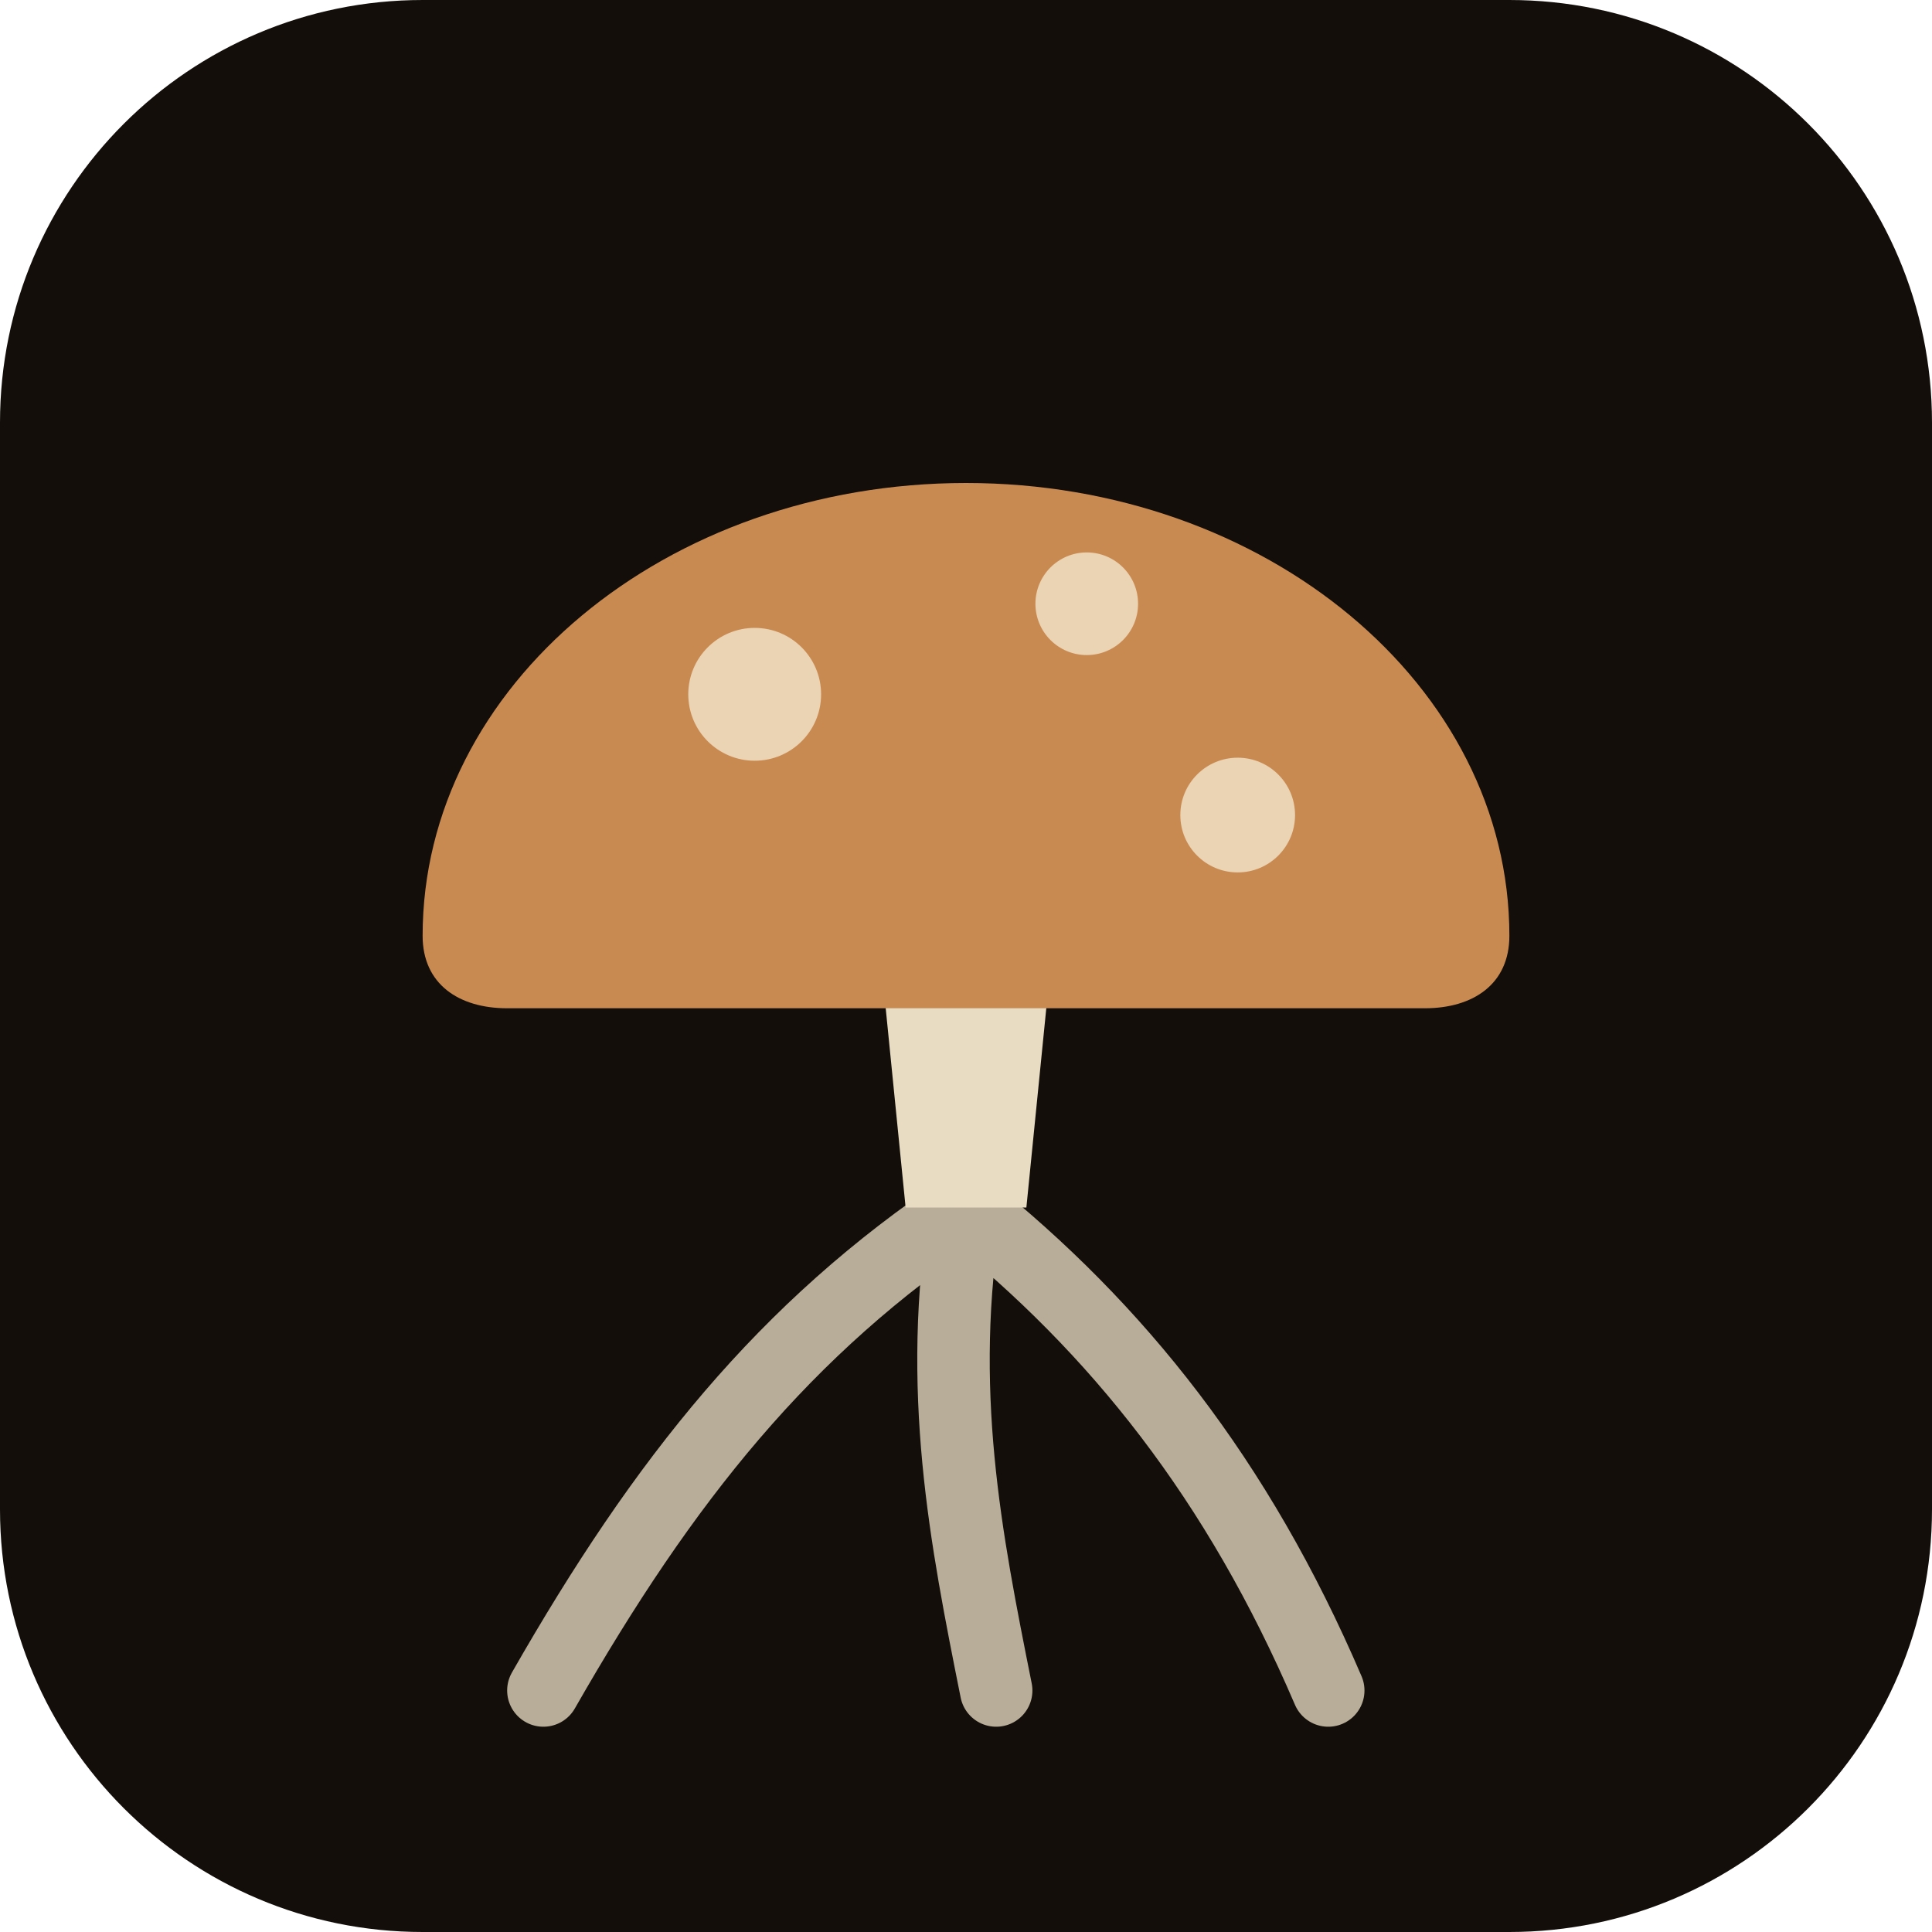
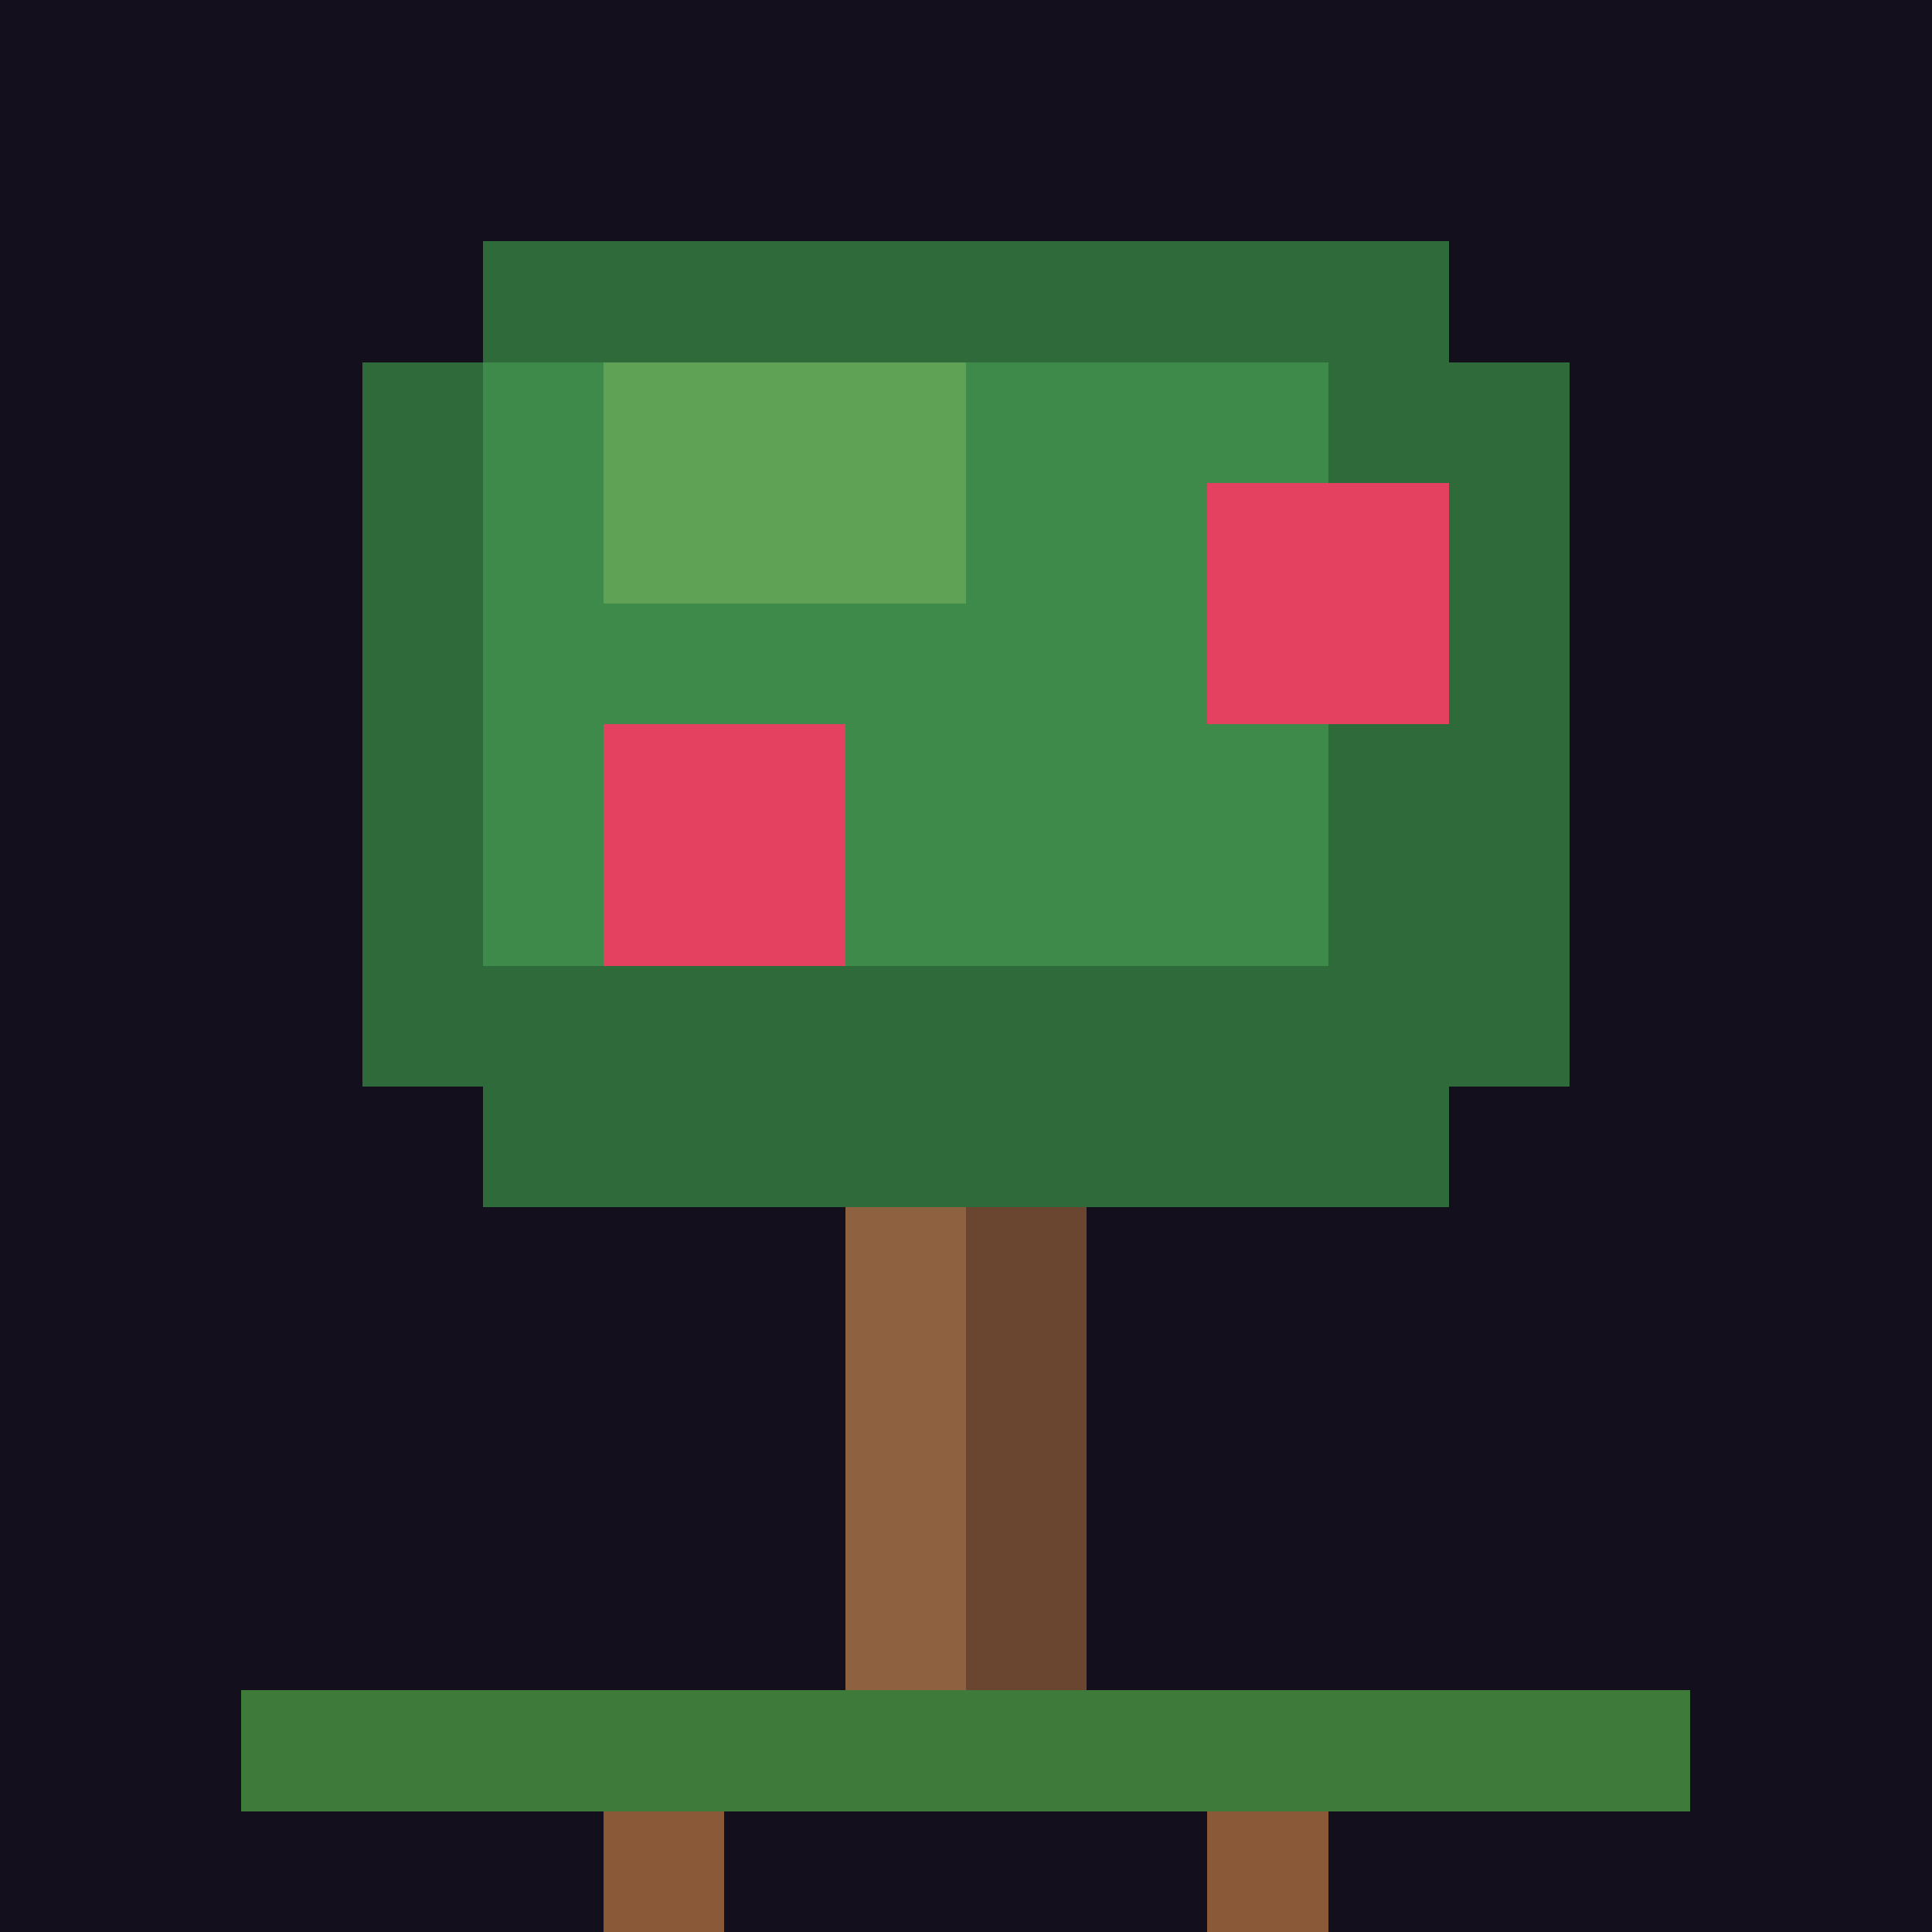
- <svg xmlns="http://www.w3.org/2000/svg" viewBox="0 0 64 64">
-   <rect width="64" height="64" rx="14" fill="#130e0a" />
-   <g stroke="#efe2c8" stroke-width="2.4" stroke-linecap="round" fill="none" opacity=".75">
-     <path d="M32 40c-6 4-10 9-14 16M32 40c5 4 9 9 12 16M32 40c-1 6 0 11 1 16" />
-   </g>
-   <path d="M30 40h4l1 -10h-6z" fill="#e8dcc2" />
-   <path d="M14 31a18 15 0 0 1 36 0c0 1.6-1.2 2.4-2.8 2.4H16.8c-1.6 0-2.8-.8-2.8-2.4z" fill="#c98a52" />
-   <circle cx="25" cy="23" r="2.2" fill="#f4e6cc" opacity=".8" />
-   <circle cx="36" cy="20" r="1.7" fill="#f4e6cc" opacity=".8" />
-   <circle cx="41" cy="27" r="1.9" fill="#f4e6cc" opacity=".8" />
+ <svg xmlns="http://www.w3.org/2000/svg" viewBox="0 0 16 16" shape-rendering="crispEdges">
+   <rect width="16" height="16" fill="#140F1C" />
+   <rect x="7" y="9" width="2" height="5" fill="#6A4630" />
+   <rect x="7" y="9" width="1" height="5" fill="#8E6240" />
+   <rect x="3" y="3" width="10" height="6" fill="#2E6A3A" />
+   <rect x="4" y="2" width="8" height="8" fill="#2E6A3A" />
+   <rect x="4" y="3" width="7" height="5" fill="#3E8A4A" />
+   <rect x="5" y="3" width="3" height="2" fill="#5FA155" />
+   <rect x="5" y="6" width="2" height="2" fill="#E4405F" />
+   <rect x="10" y="4" width="2" height="2" fill="#E4405F" />
+   <rect x="2" y="14" width="12" height="1" fill="#3E7A3A" />
+   <rect x="5" y="15" width="1" height="1" fill="#8A5A38" />
+   <rect x="10" y="15" width="1" height="1" fill="#8A5A38" />
</svg>
